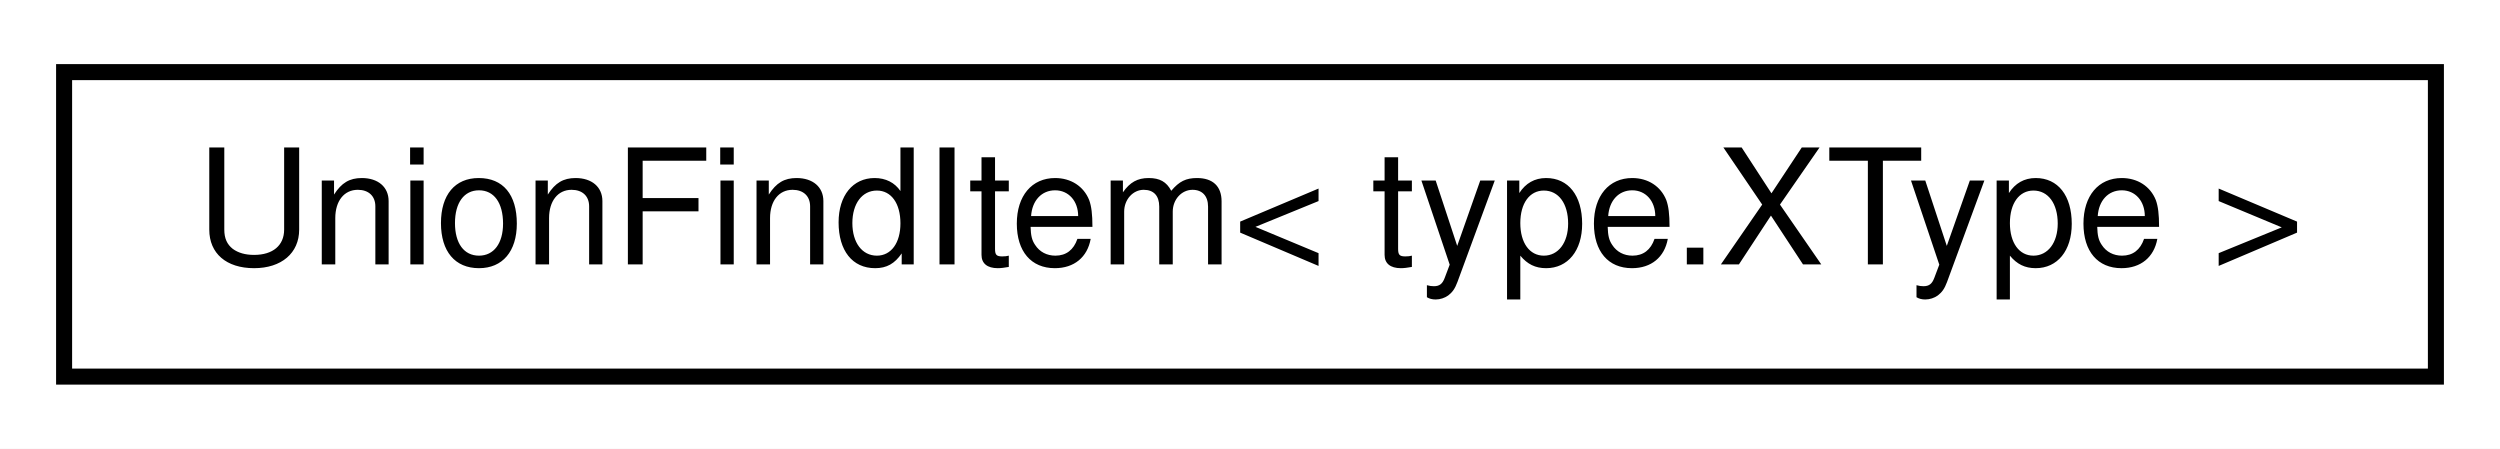
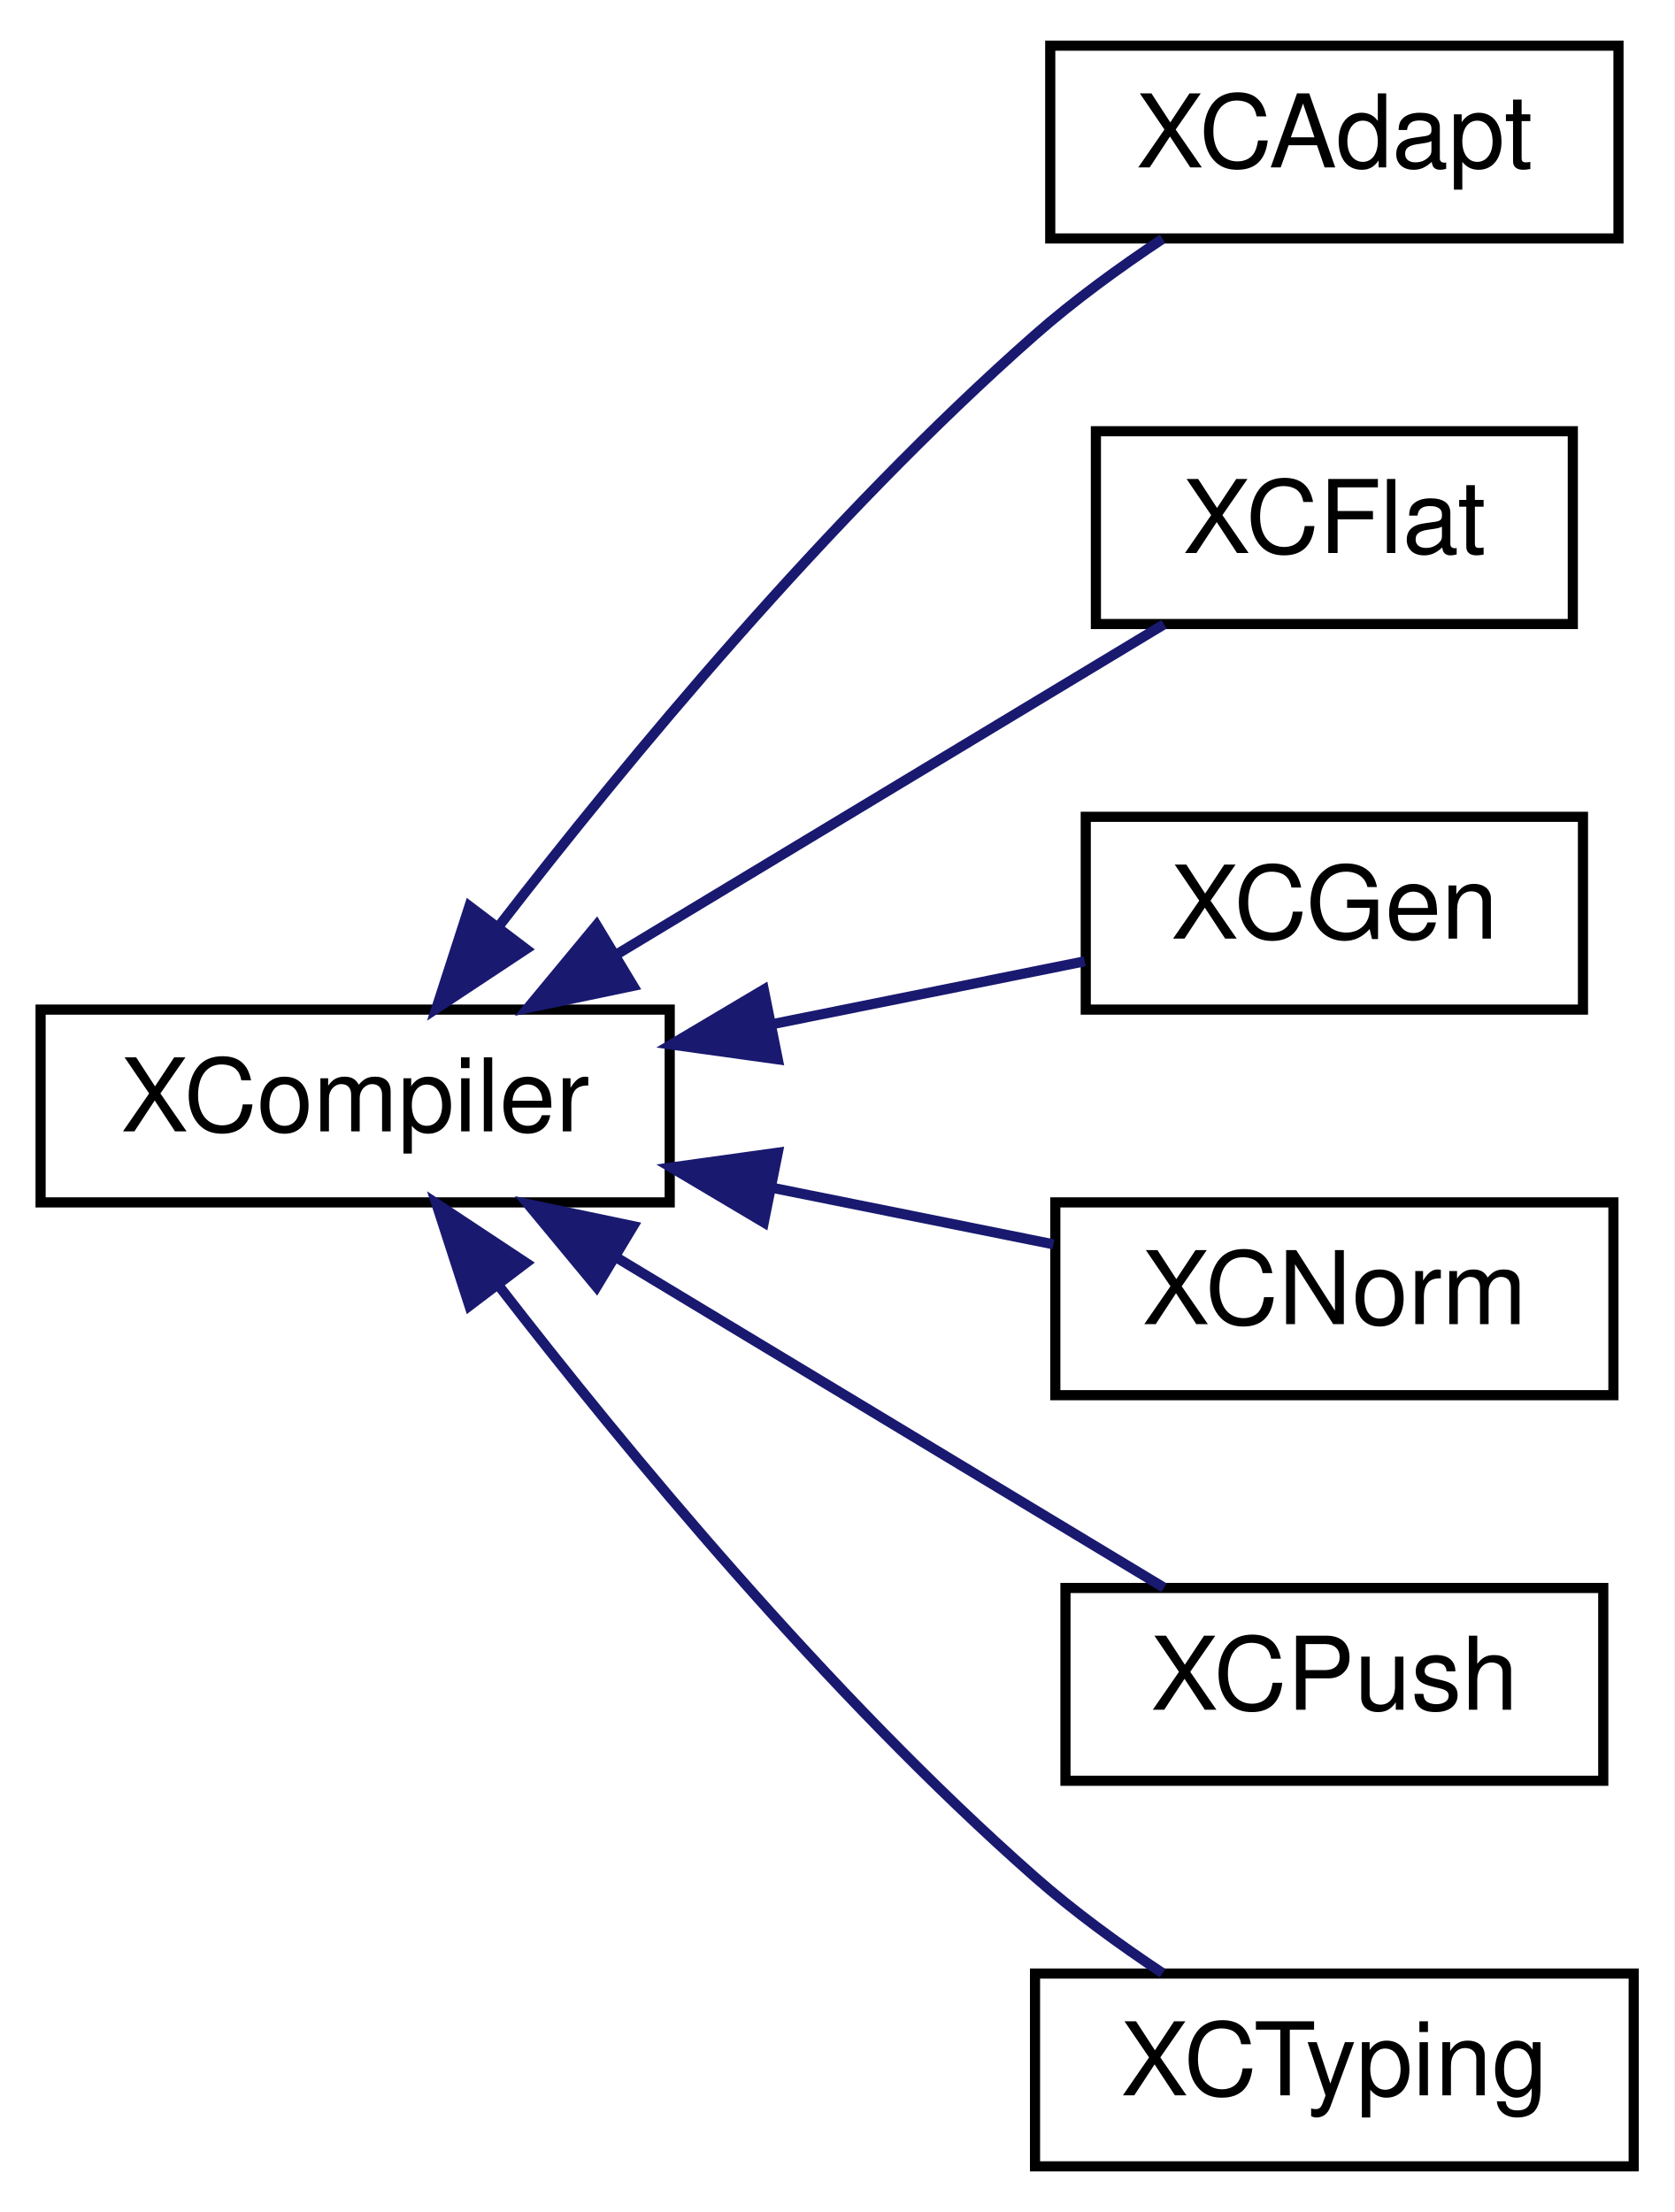
- <svg xmlns="http://www.w3.org/2000/svg" xmlns:xlink="http://www.w3.org/1999/xlink" width="156pt" height="28pt" viewBox="0.00 0.00 156.00 28.00">
-   <g id="graph0" class="graph" transform="scale(1 1) rotate(0) translate(4 24)">
-     <polygon fill="white" stroke="transparent" points="-4,4 -4,-24 152,-24 152,4 -4,4" />
+ <svg xmlns="http://www.w3.org/2000/svg" xmlns:xlink="http://www.w3.org/1999/xlink" width="165pt" height="218pt" viewBox="0.00 0.00 165.00 218.00">
+   <g id="graph0" class="graph" transform="scale(1 1) rotate(0) translate(4 214)">
+     <polygon fill="white" stroke="transparent" points="-4,4 -4,-214 161,-214 161,4 -4,4" />
    <g id="node1" class="node">
      <g id="a_node1">
-         <a xlink:href="classtype_1_1_union_find_item.html" target="_top" xlink:title=" ">
-           <polygon fill="white" stroke="black" points="0,-0.5 0,-19.5 148,-19.5 148,-0.5 0,-0.5" />
-           <text text-anchor="middle" x="74" y="-7.5" font-family="Helvetica,sans-Serif" font-size="10.00">UnionFindItem&lt; type.XType &gt;</text>
+         <a xlink:href="classcompile_1_1_x_compiler.html" target="_top" xlink:title="クエリのコンパイル系モジュール。">
+           <polygon fill="white" stroke="black" points="0,-95.5 0,-114.5 62,-114.5 62,-95.5 0,-95.5" />
+           <text text-anchor="middle" x="31" y="-102.5" font-family="Helvetica,sans-Serif" font-size="10.00">XCompiler</text>
        </a>
      </g>
    </g>
+     <g id="node2" class="node">
+       <g id="a_node2">
+         <a xlink:href="classcompile_1_1_x_c_adapt.html" target="_top" xlink:title=" ">
+           <polygon fill="white" stroke="black" points="99.5,-190.5 99.5,-209.5 155.5,-209.5 155.5,-190.5 99.5,-190.5" />
+           <text text-anchor="middle" x="127.5" y="-197.5" font-family="Helvetica,sans-Serif" font-size="10.00">XCAdapt</text>
+         </a>
+       </g>
+     </g>
+     <g id="edge1" class="edge">
+       <path fill="none" stroke="midnightblue" d="M45.16,-122.72C57.7,-138.94 77.64,-163.07 98,-181 101.84,-184.38 106.31,-187.63 110.57,-190.46" />
+       <polygon fill="midnightblue" stroke="midnightblue" points="47.84,-120.46 39,-114.61 42.26,-124.69 47.84,-120.46" />
+     </g>
+     <g id="node3" class="node">
+       <g id="a_node3">
+         <a xlink:href="classcompile_1_1_x_c_flat.html" target="_top" xlink:title=" ">
+           <polygon fill="white" stroke="black" points="104,-152.5 104,-171.5 151,-171.5 151,-152.5 104,-152.5" />
+           <text text-anchor="middle" x="127.5" y="-159.5" font-family="Helvetica,sans-Serif" font-size="10.00">XCFlat</text>
+         </a>
+       </g>
+     </g>
+     <g id="edge2" class="edge">
+       <path fill="none" stroke="midnightblue" d="M56.9,-120.02C73.95,-130.3 96.03,-143.62 110.71,-152.47" />
+       <polygon fill="midnightblue" stroke="midnightblue" points="58.4,-116.84 48.03,-114.67 54.79,-122.83 58.4,-116.84" />
+     </g>
+     <g id="node4" class="node">
+       <g id="a_node4">
+         <a xlink:href="classcompile_1_1_x_c_gen.html" target="_top" xlink:title=" ">
+           <polygon fill="white" stroke="black" points="103,-114.5 103,-133.5 152,-133.5 152,-114.5 103,-114.5" />
+           <text text-anchor="middle" x="127.5" y="-121.5" font-family="Helvetica,sans-Serif" font-size="10.00">XCGen</text>
+         </a>
+       </g>
+     </g>
+     <g id="edge3" class="edge">
+       <path fill="none" stroke="midnightblue" d="M72.03,-113.05C82.55,-115.16 93.56,-117.38 102.9,-119.26" />
+       <polygon fill="midnightblue" stroke="midnightblue" points="72.65,-109.6 62.16,-111.06 71.27,-116.47 72.65,-109.6" />
+     </g>
+     <g id="node5" class="node">
+       <g id="a_node5">
+         <a xlink:href="classcompile_1_1_x_c_norm.html" target="_top" xlink:title=" ">
+           <polygon fill="white" stroke="black" points="100,-76.5 100,-95.5 155,-95.5 155,-76.5 100,-76.5" />
+           <text text-anchor="middle" x="127.5" y="-83.5" font-family="Helvetica,sans-Serif" font-size="10.00">XCNorm</text>
+         </a>
+       </g>
+     </g>
+     <g id="edge4" class="edge">
+       <path fill="none" stroke="midnightblue" d="M72.1,-96.94C81.46,-95.06 91.2,-93.1 99.81,-91.37" />
+       <polygon fill="midnightblue" stroke="midnightblue" points="71.27,-93.53 62.16,-98.94 72.65,-100.4 71.27,-93.53" />
+     </g>
+     <g id="node6" class="node">
+       <g id="a_node6">
+         <a xlink:href="classcompile_1_1_x_c_push.html" target="_top" xlink:title=" ">
+           <polygon fill="white" stroke="black" points="101,-38.5 101,-57.5 154,-57.5 154,-38.5 101,-38.5" />
+           <text text-anchor="middle" x="127.5" y="-45.5" font-family="Helvetica,sans-Serif" font-size="10.00">XCPush</text>
+         </a>
+       </g>
+     </g>
+     <g id="edge5" class="edge">
+       <path fill="none" stroke="midnightblue" d="M56.9,-89.98C73.95,-79.7 96.03,-66.38 110.71,-57.53" />
+       <polygon fill="midnightblue" stroke="midnightblue" points="54.79,-87.17 48.03,-95.33 58.4,-93.16 54.79,-87.17" />
+     </g>
+     <g id="node7" class="node">
+       <g id="a_node7">
+         <a xlink:href="classcompile_1_1_x_c_typing.html" target="_top" xlink:title="型付けと記号表の前処理を行うクラス">
+           <polygon fill="white" stroke="black" points="98,-0.5 98,-19.5 157,-19.5 157,-0.5 98,-0.5" />
+           <text text-anchor="middle" x="127.5" y="-7.5" font-family="Helvetica,sans-Serif" font-size="10.00">XCTyping</text>
+         </a>
+       </g>
+     </g>
+     <g id="edge6" class="edge">
+       <path fill="none" stroke="midnightblue" d="M45.16,-87.28C57.7,-71.06 77.64,-46.93 98,-29 101.84,-25.62 106.31,-22.37 110.57,-19.54" />
+       <polygon fill="midnightblue" stroke="midnightblue" points="42.26,-85.31 39,-95.39 47.84,-89.54 42.26,-85.31" />
+     </g>
  </g>
</svg>
